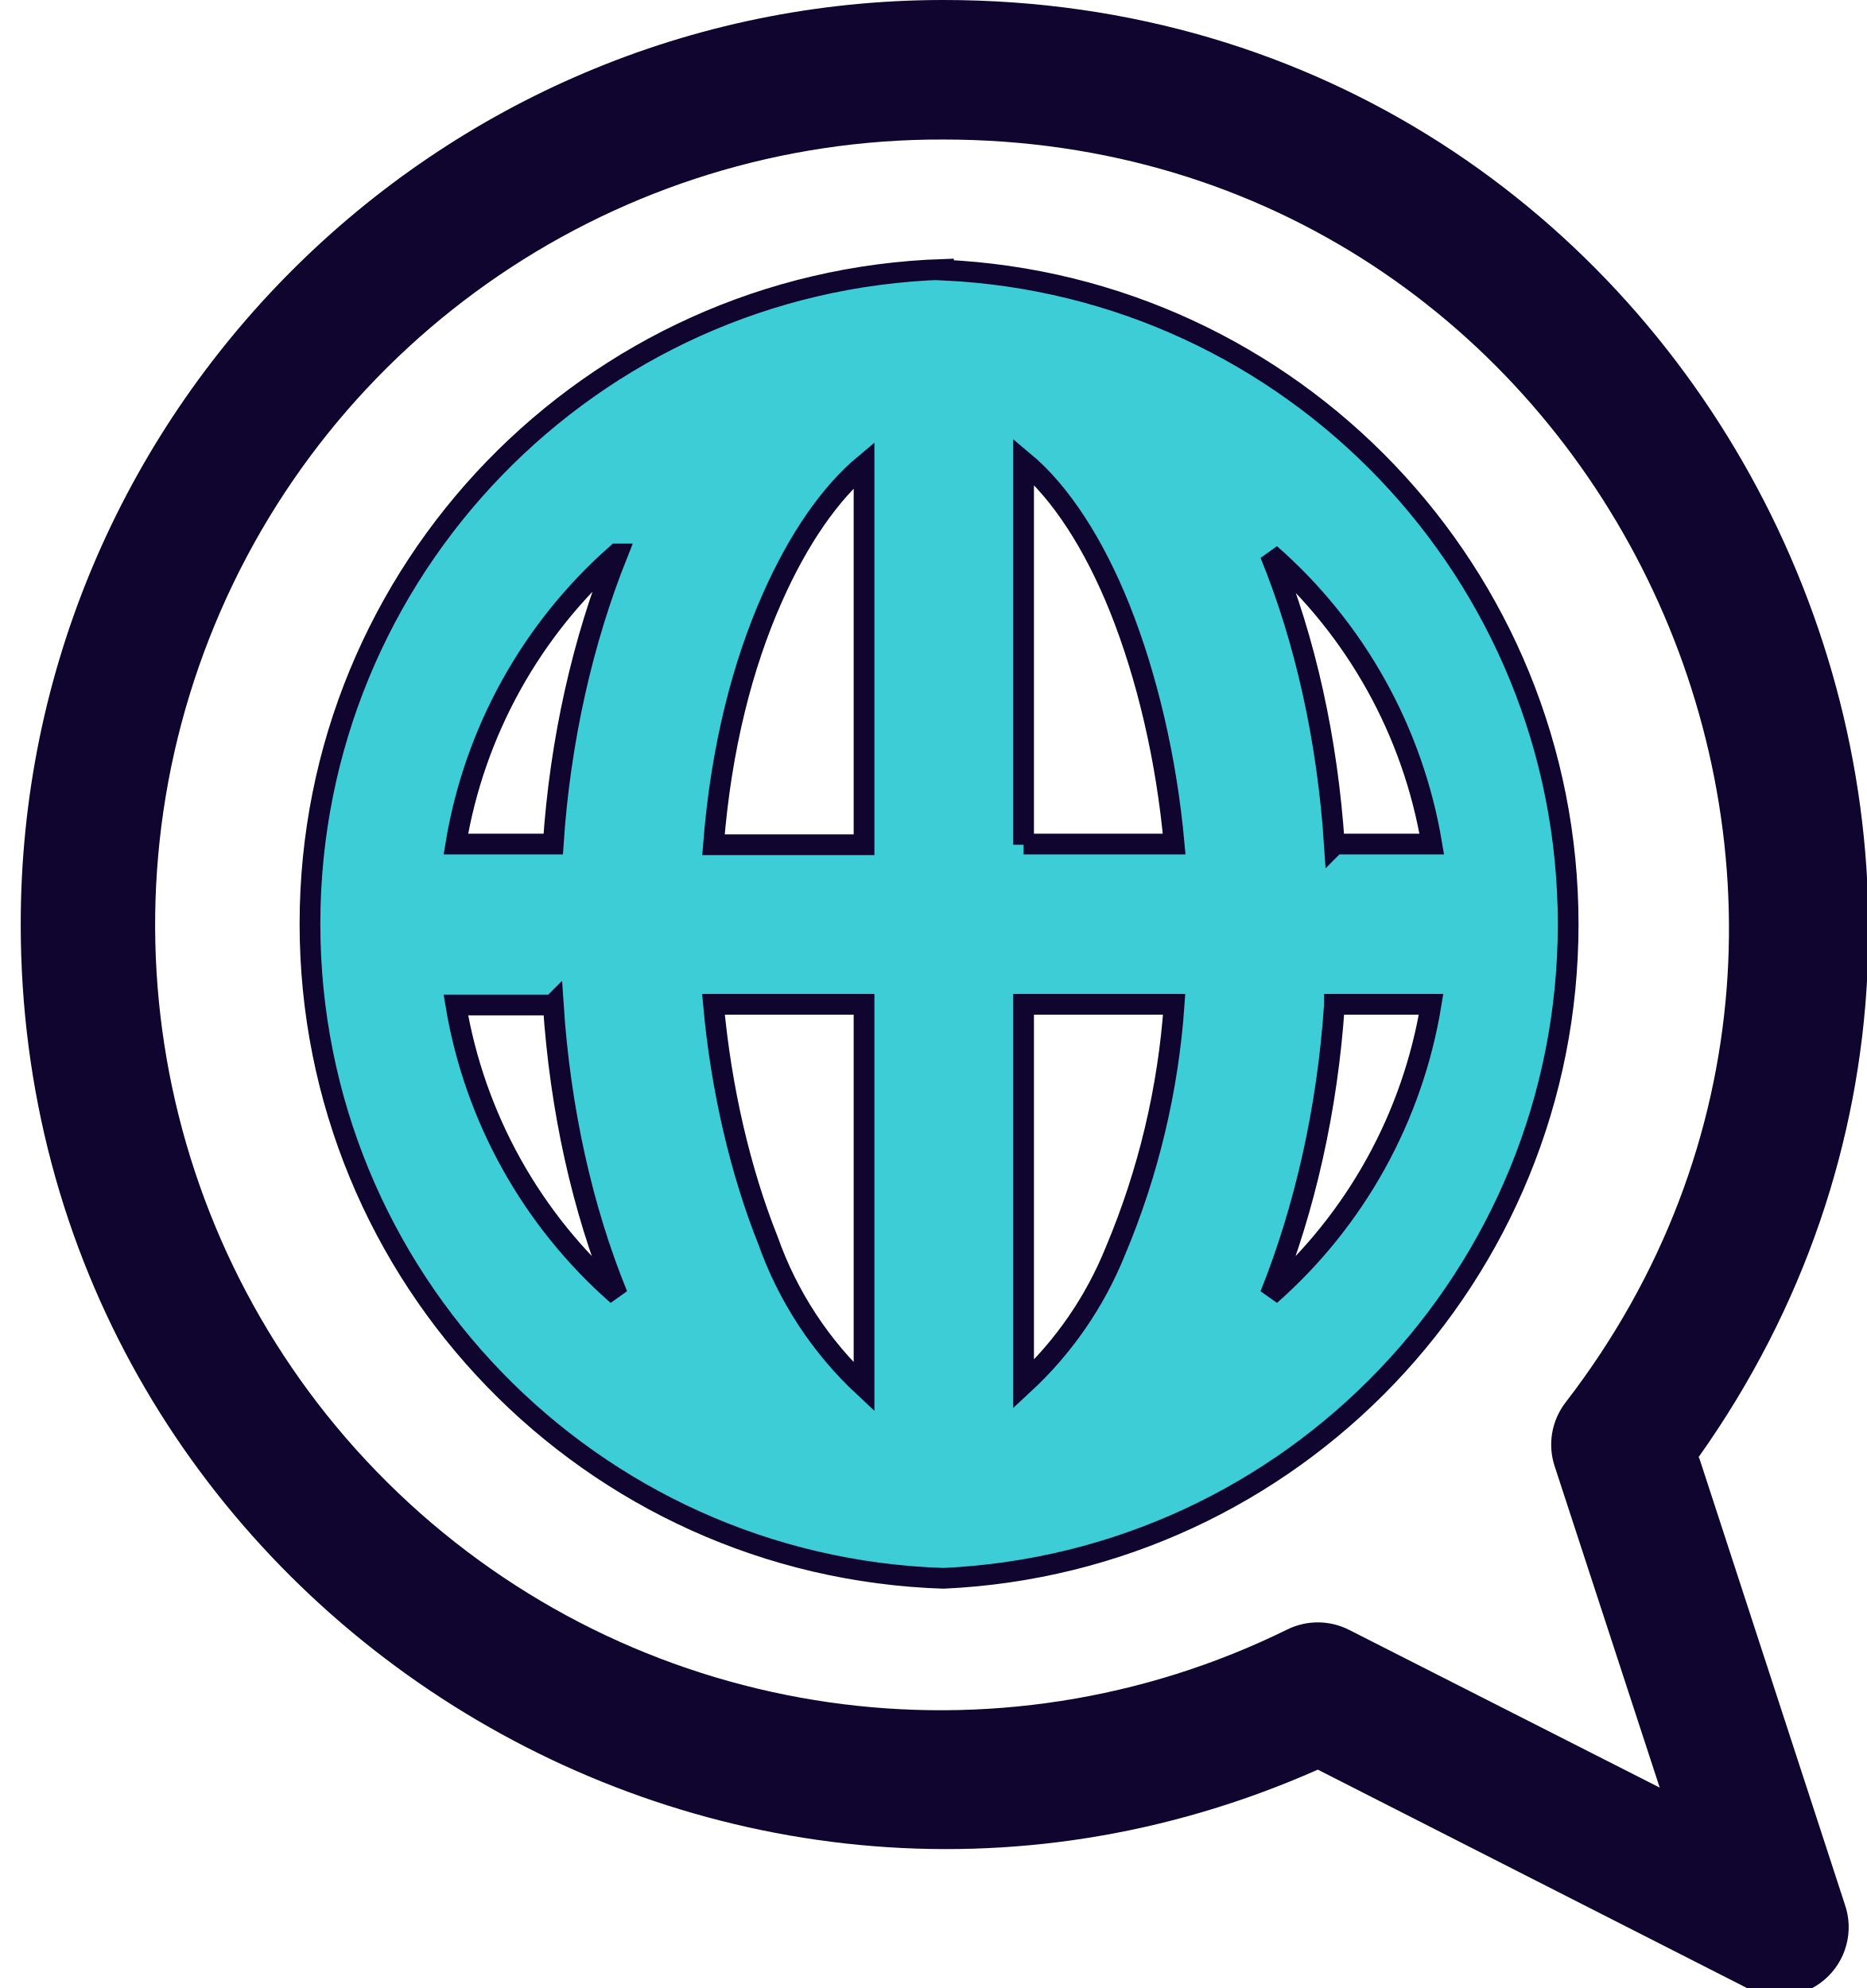
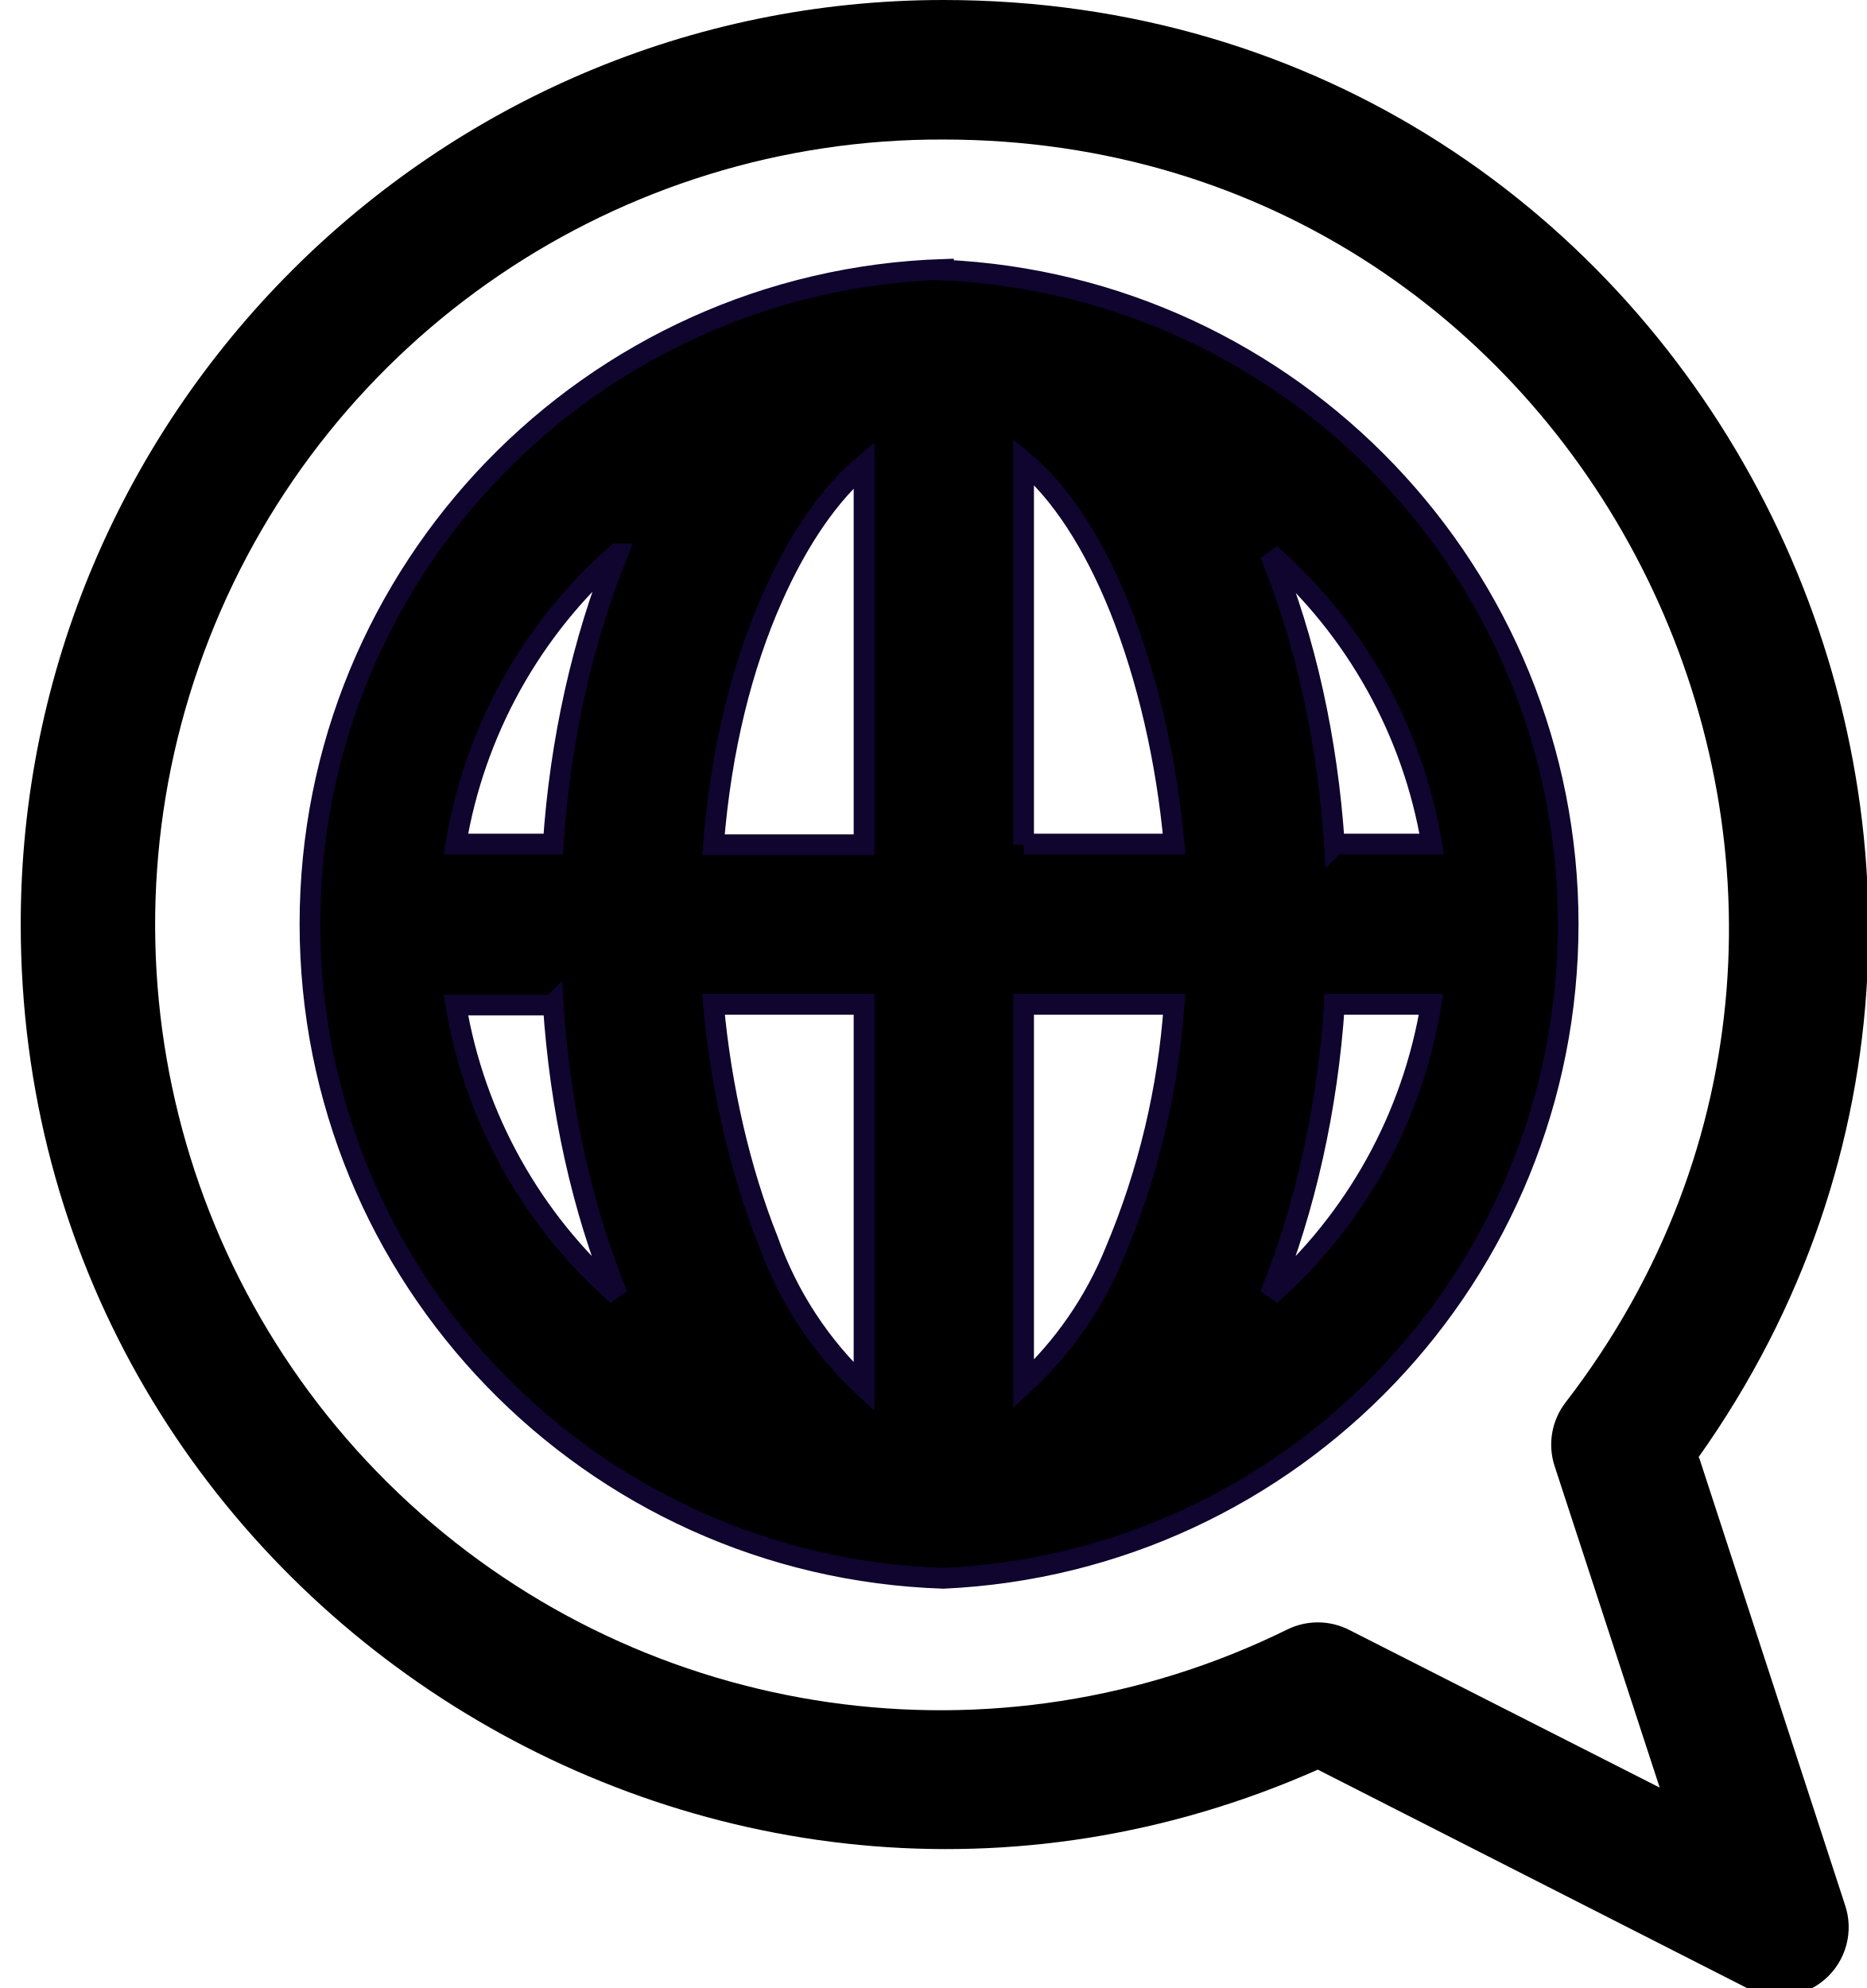
- <svg xmlns="http://www.w3.org/2000/svg" fill="none">
-   <path d="M13.66 3.9a9.48 9.48 0 000 18.95 9.48 9.48 0 000-18.94zM8.01 14.54c.1 1.52.42 2.96.93 4.21a7.15 7.15 0 01-2.34-4.2H8zm.93-6.52c-.5 1.25-.83 2.69-.93 4.2H6.6a7.15 7.15 0 012.33-4.2zm3.57 6.52v5.54a5.32 5.32 0 01-1.39-2.12c-.4-1-.68-2.2-.79-3.42h2.18zm0-2.31h-2.18c.11-1.4.42-2.6.85-3.57.38-.86.84-1.52 1.33-1.93v5.5zm6.81 0c-.1-1.52-.42-2.96-.93-4.21a7.15 7.15 0 012.34 4.2h-1.4zm-4.5 0V6.68c.54.45 1.02 1.2 1.39 2.12.4 1 .68 2.2.79 3.42h-2.18zm1.33 5.88a5.36 5.36 0 01-1.33 1.93v-5.5H17a11.2 11.2 0 01-.85 3.57zm3.17-3.57h1.4a7.15 7.15 0 01-2.33 4.21c.5-1.25.83-2.69.93-4.2z" fill="#3CCDD7" stroke="#0F052F" stroke-width=".3" />
-   <path d="M24.59 21.1C30.79 12.37 24.6 0 13.66 0 6.3 0 .3 6 .3 13.38c0 9.68 10 16.13 18.78 12.24l6.21 3.16a1 1 0 001.42-1.21l-2.11-6.47zm-5.05 2.5a1 1 0 00-.9-.01 11.37 11.37 0 11-4.98-21.57c9.47 0 14.71 10.88 9.01 18.28a1 1 0 00-.16.93l1.52 4.65-4.49-2.28z" fill="#0F052F" />
+ <svg xmlns="http://www.w3.org/2000/svg" fill="current">
+   <path d="M13.66 3.9a9.48 9.48 0 000 18.95 9.48 9.48 0 000-18.94zM8.01 14.54c.1 1.52.42 2.96.93 4.21a7.15 7.15 0 01-2.34-4.2H8zm.93-6.52c-.5 1.25-.83 2.69-.93 4.2H6.6a7.15 7.15 0 012.33-4.2zm3.57 6.52v5.54a5.32 5.32 0 01-1.39-2.12c-.4-1-.68-2.2-.79-3.42h2.18zm0-2.31h-2.18c.11-1.4.42-2.6.85-3.57.38-.86.84-1.52 1.33-1.93v5.5zm6.81 0c-.1-1.52-.42-2.96-.93-4.21a7.15 7.15 0 012.34 4.2h-1.4zm-4.5 0V6.68c.54.45 1.02 1.2 1.39 2.12.4 1 .68 2.2.79 3.42h-2.18zm1.33 5.88a5.36 5.36 0 01-1.33 1.93v-5.5H17a11.2 11.2 0 01-.85 3.57zm3.17-3.57h1.4a7.15 7.15 0 01-2.33 4.21c.5-1.25.83-2.69.93-4.2z" fill="current" stroke="#0F052F" stroke-width=".3" />
+   <path d="M24.59 21.1C30.79 12.37 24.6 0 13.66 0 6.3 0 .3 6 .3 13.38c0 9.68 10 16.13 18.78 12.24l6.21 3.16a1 1 0 001.42-1.21l-2.11-6.47zm-5.05 2.5a1 1 0 00-.9-.01 11.37 11.37 0 11-4.98-21.57c9.47 0 14.71 10.88 9.01 18.28a1 1 0 00-.16.93l1.52 4.65-4.49-2.28z" fill="current" />
</svg>
